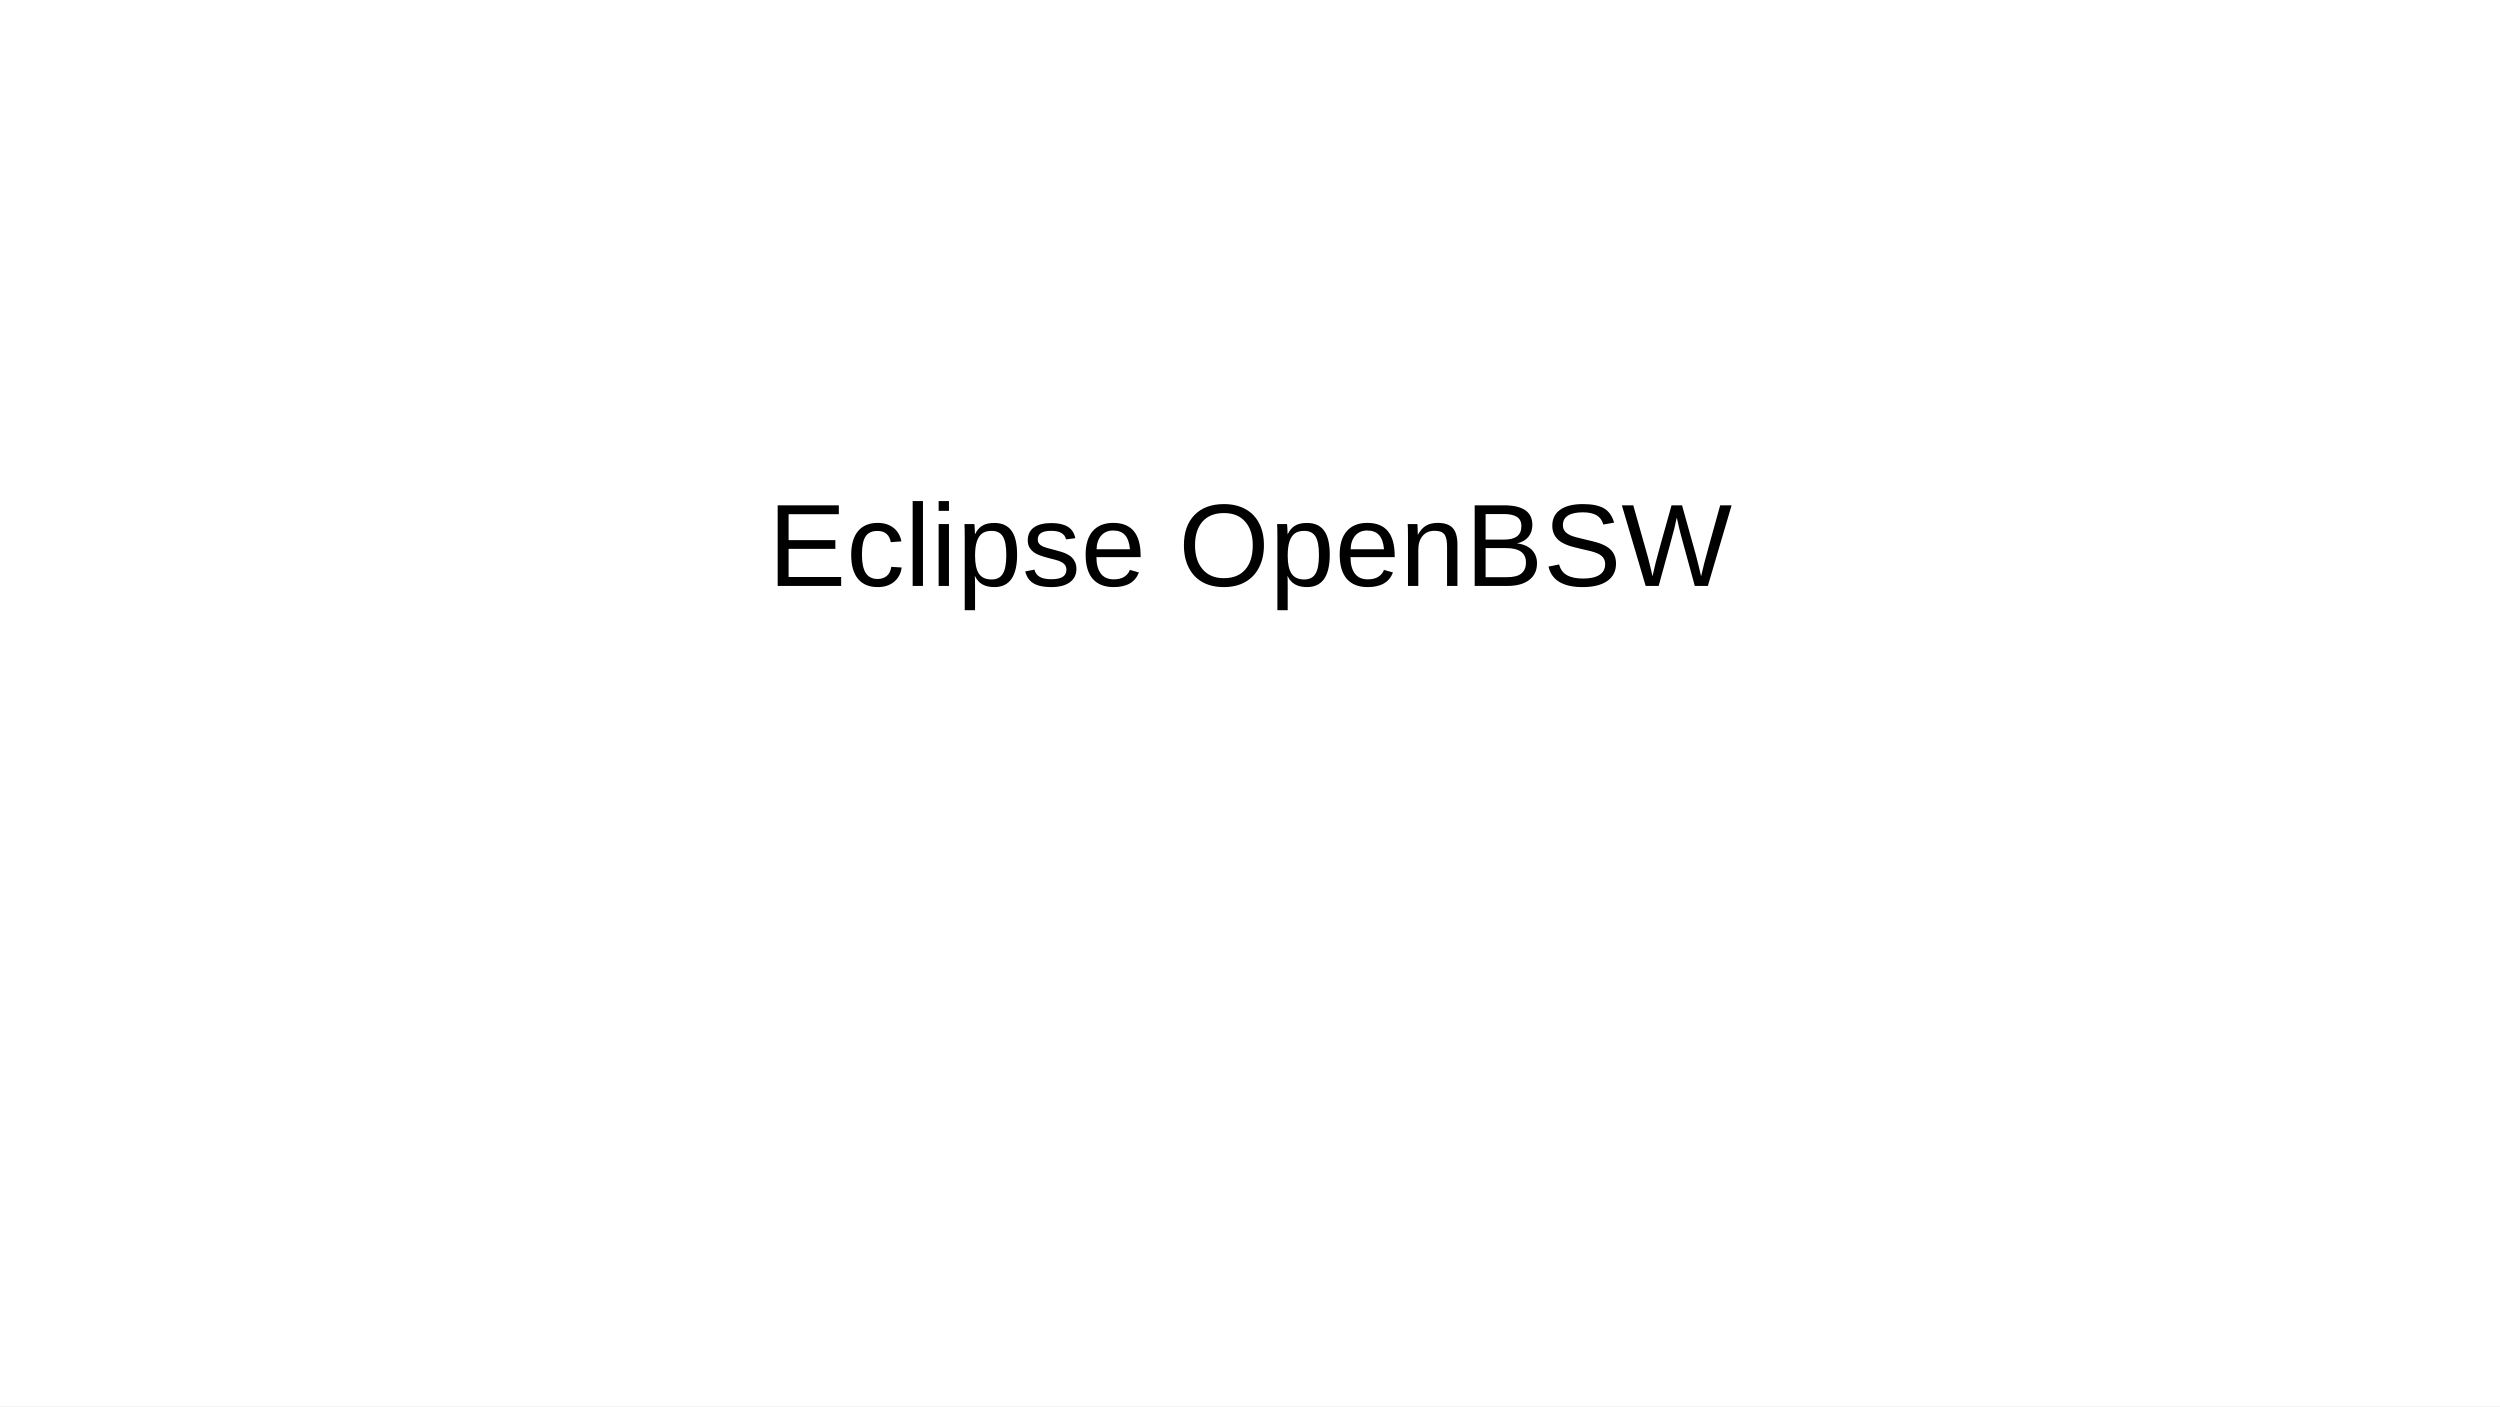
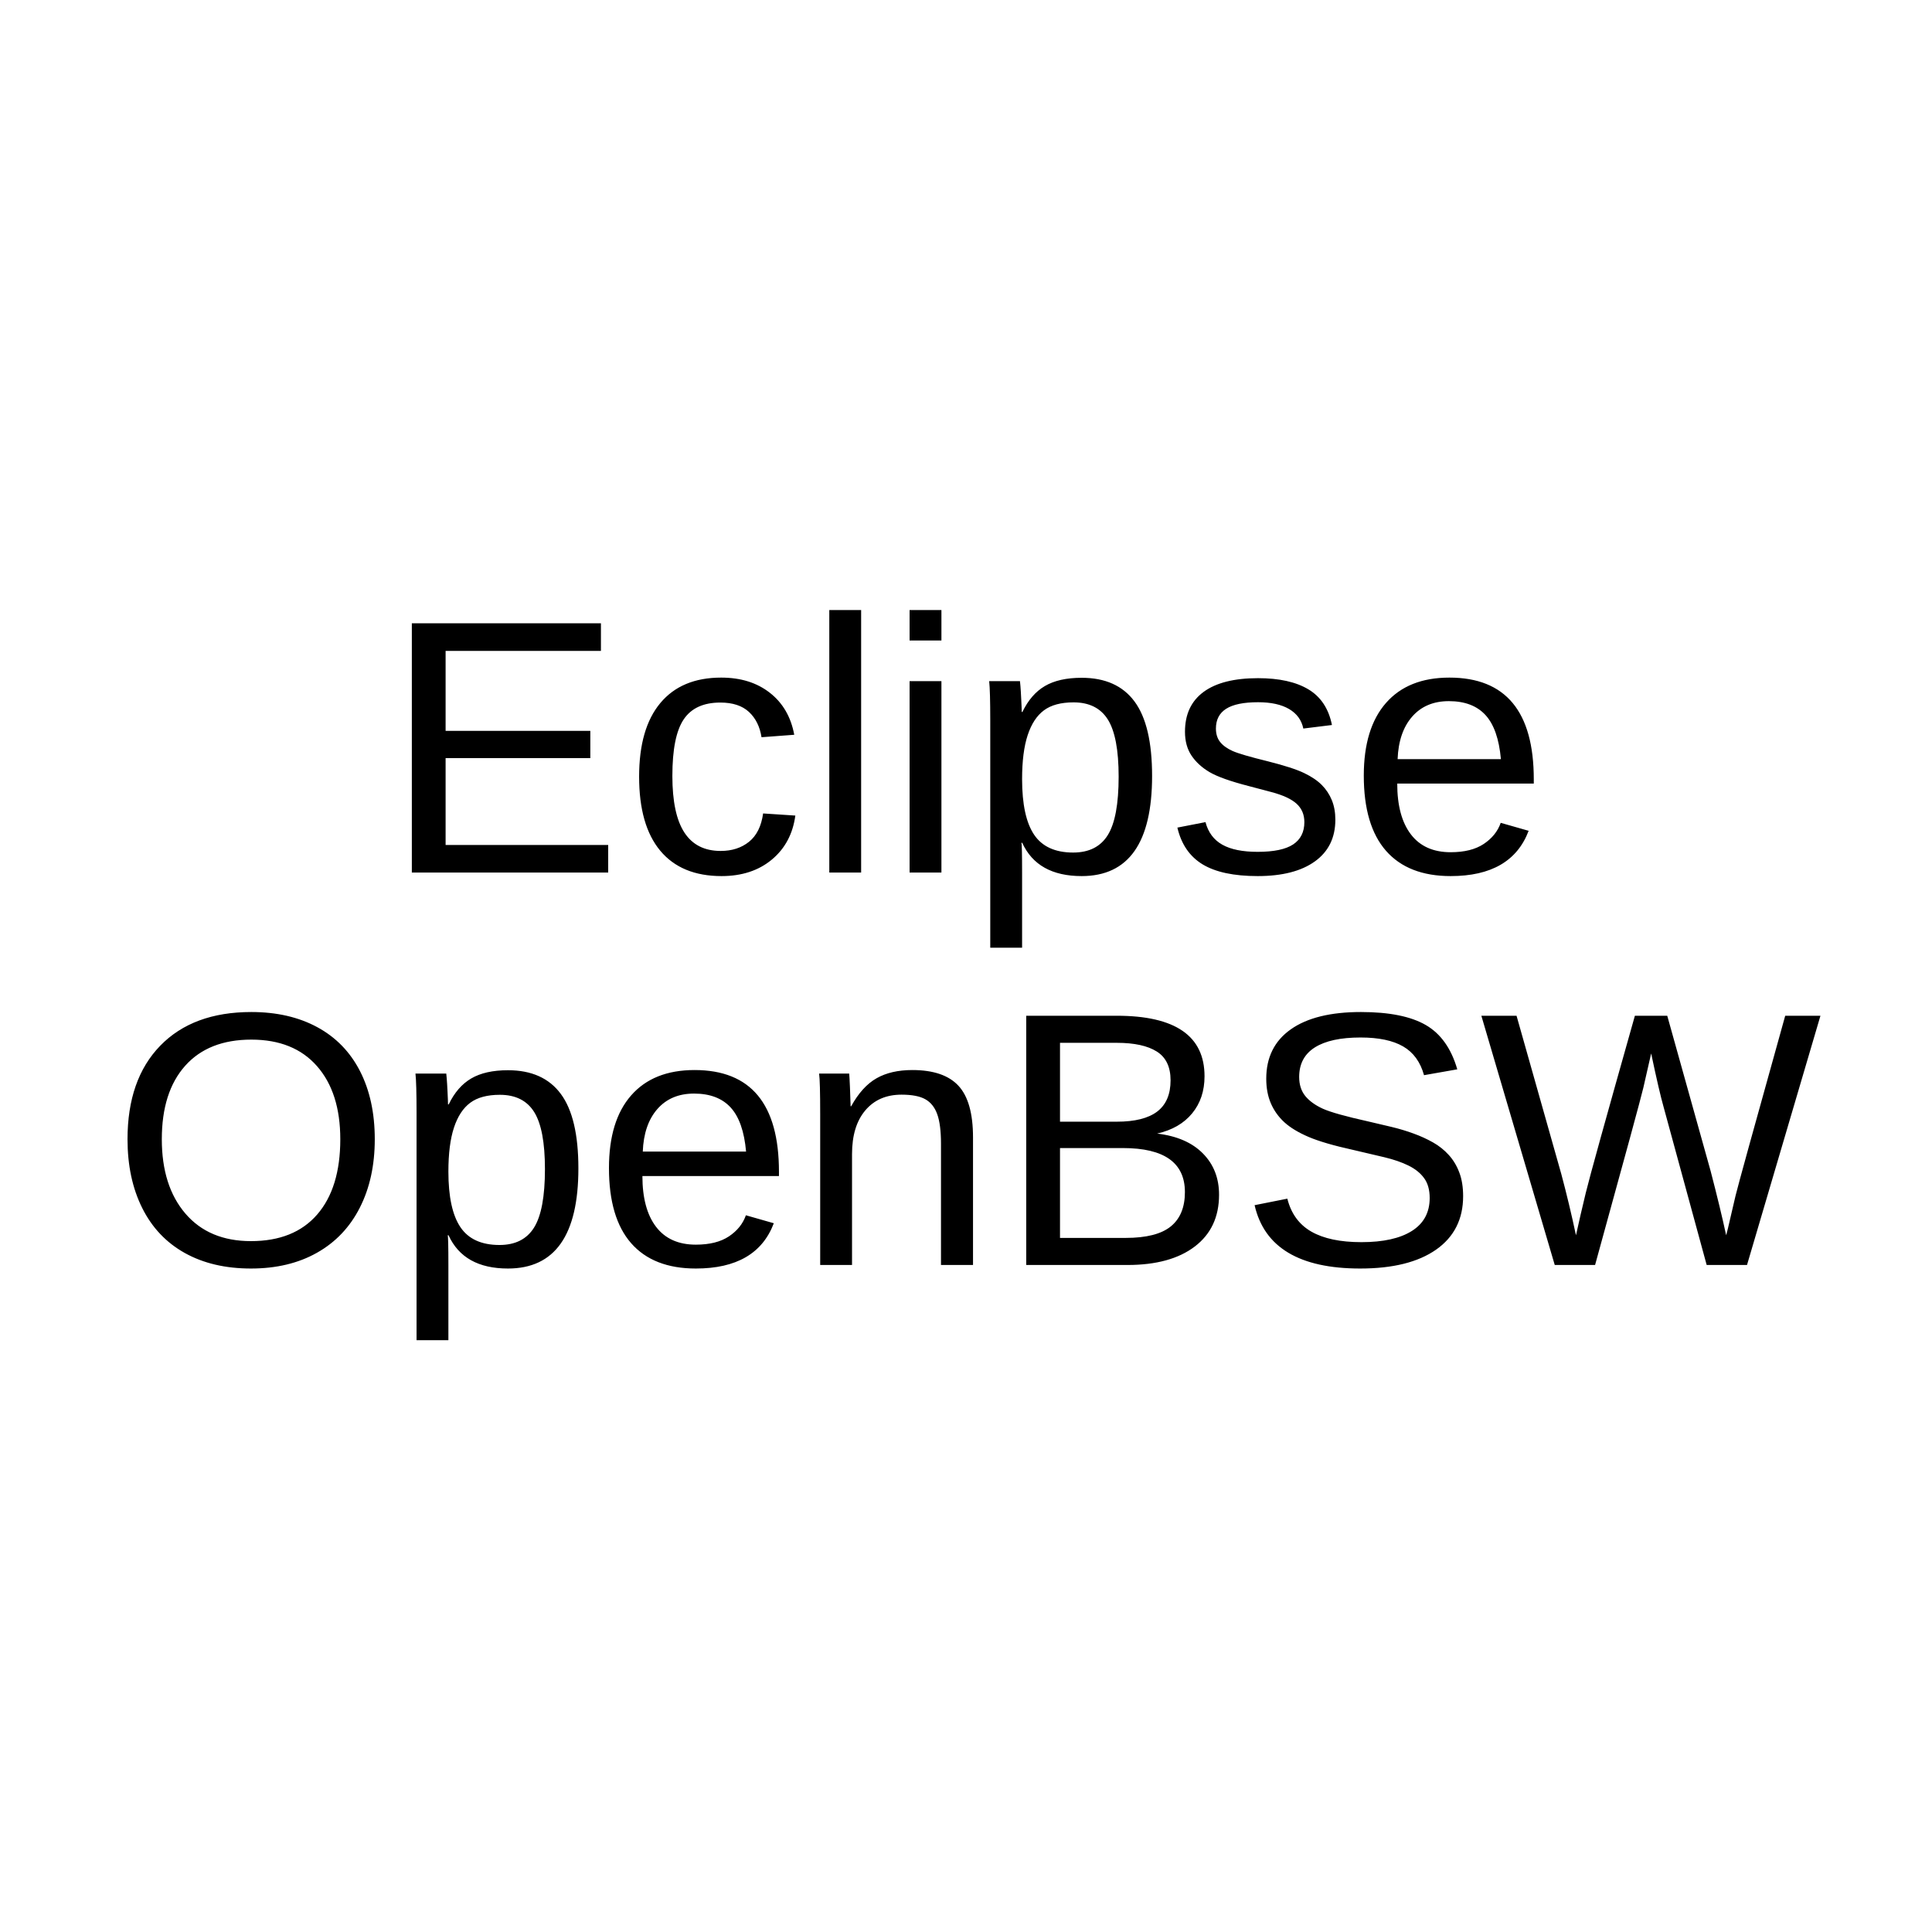
- <svg xmlns="http://www.w3.org/2000/svg" width="640" height="360" viewBox="0 0 640 360">
+ <svg xmlns="http://www.w3.org/2000/svg" width="640" height="640" viewBox="0 0 640 640">
  <rect width="100%" height="100%" fill="#ffffff" />
-   <text x="320" y="150" text-anchor="middle" font-family="Arial, Helvetica, sans-serif" font-size="30" fill="#000000">Eclipse OpenBSW</text>
+   <text x="320" y="255" text-anchor="middle" dominant-baseline="middle" font-family="Arial, Helvetica, sans-serif" font-size="120" fill="#000000">Eclipse</text>
+   <text x="320" y="385" text-anchor="middle" dominant-baseline="middle" font-family="Arial, Helvetica, sans-serif" font-size="120" fill="#000000">OpenBSW</text>
</svg>
